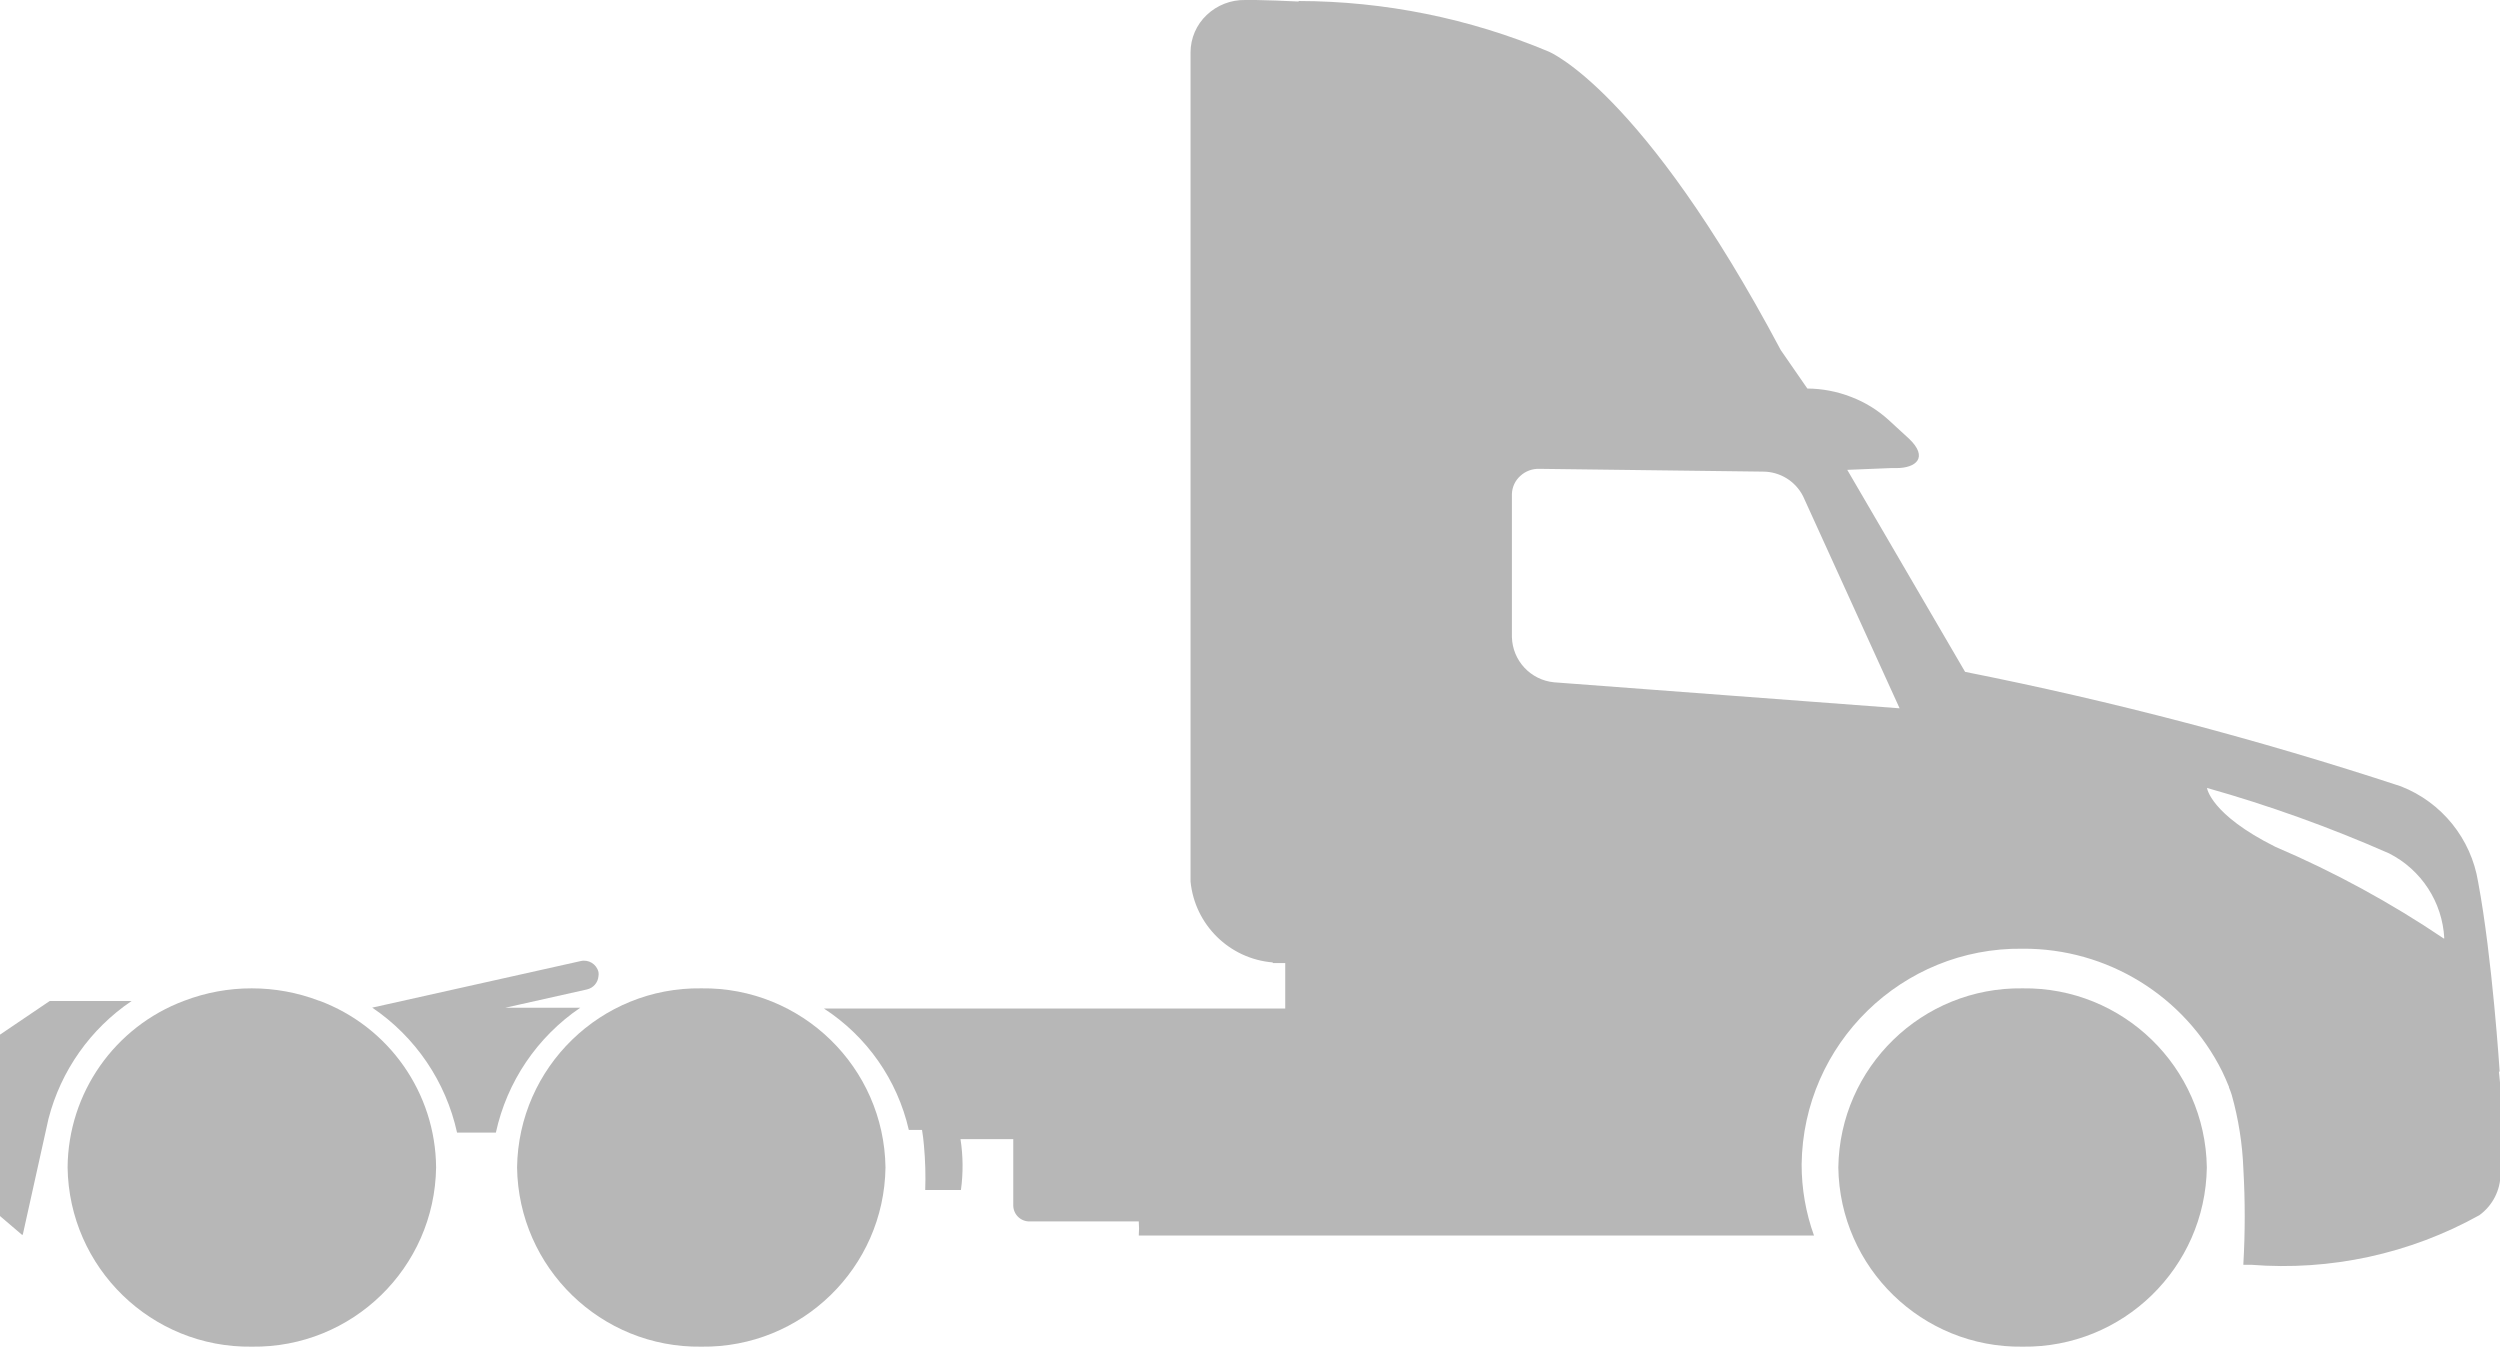
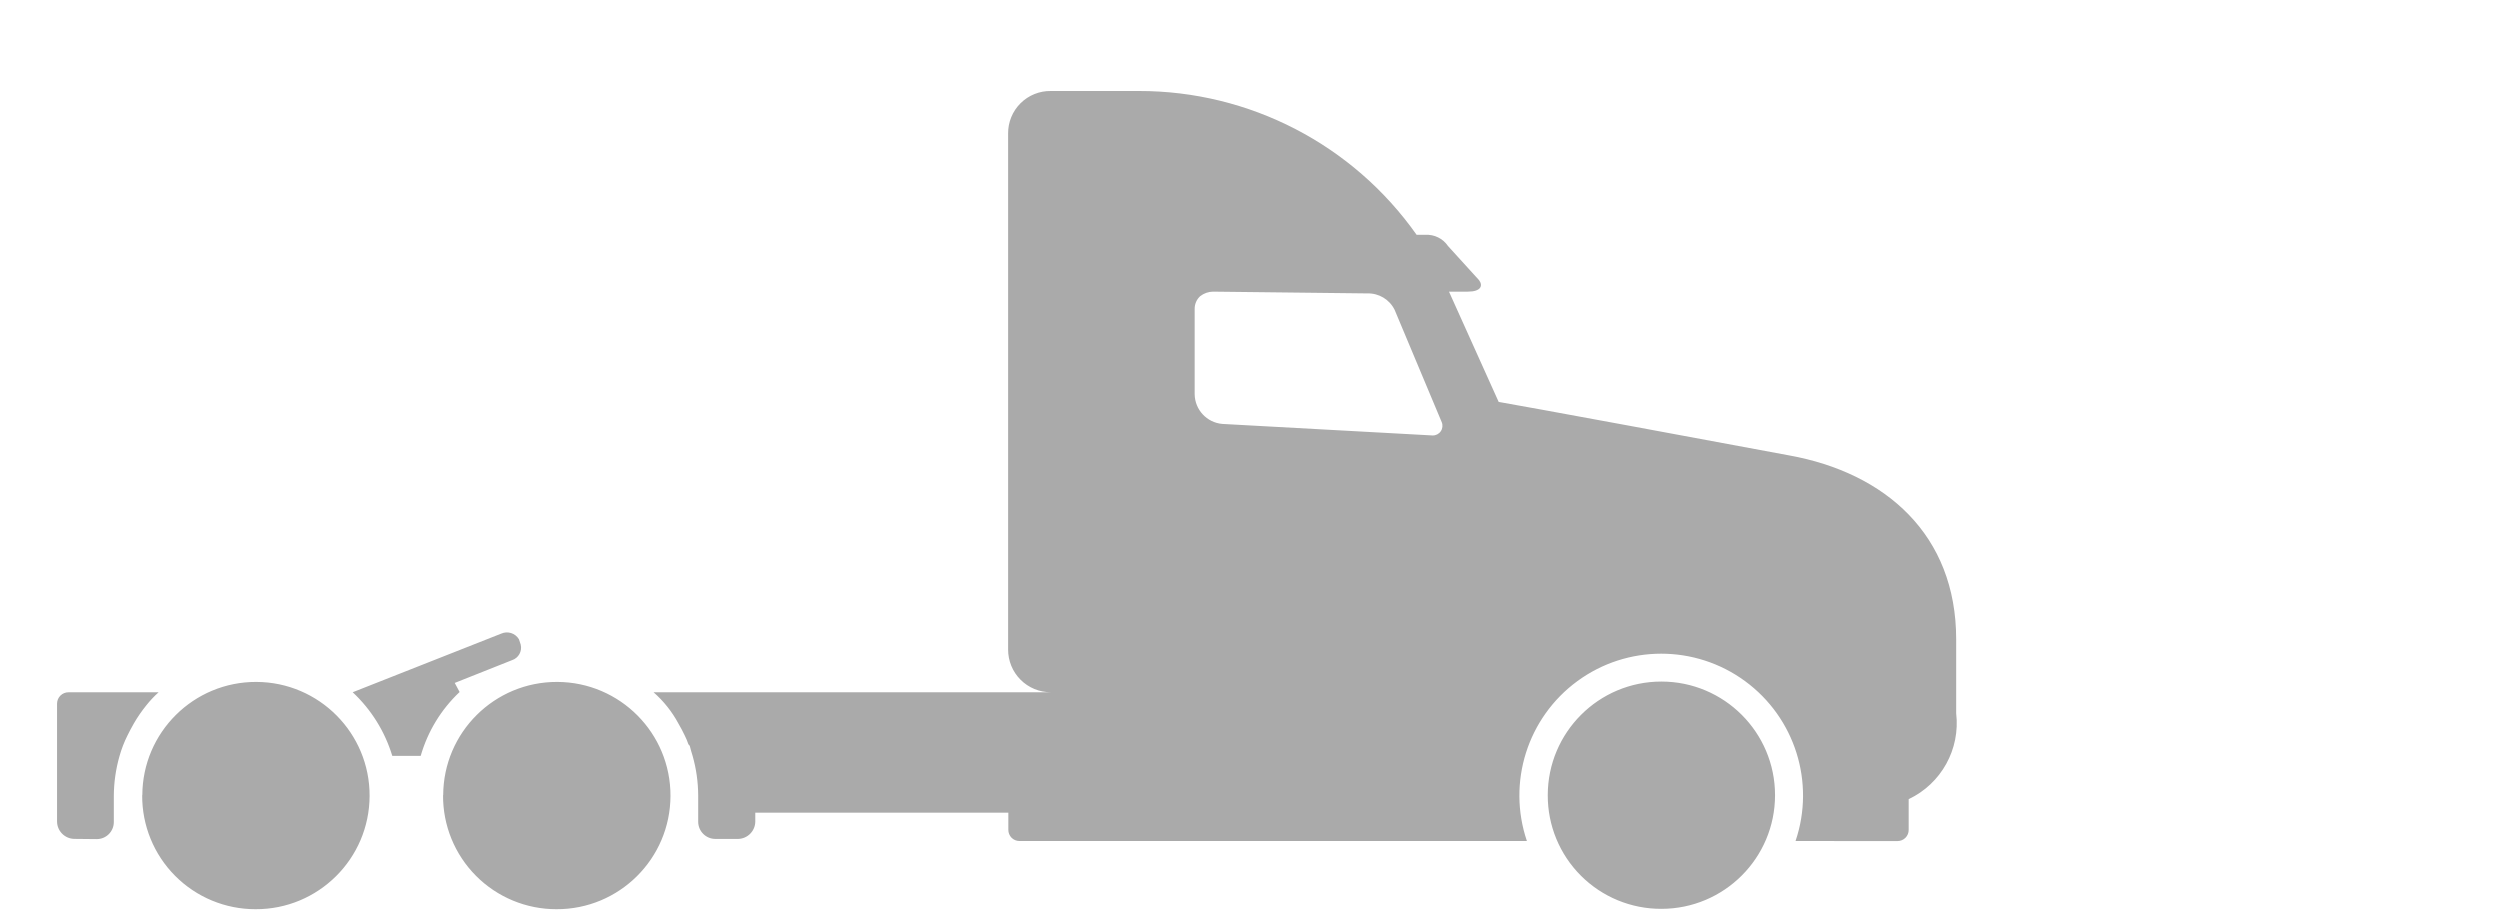
- <svg xmlns="http://www.w3.org/2000/svg" width="29.701" height="16" viewBox="0 0 29.701 16">
-   <g id="Group_80722" data-name="Group 80722" transform="translate(-461 -1830)">
-     <g id="Trucak" transform="translate(460.997 1829.995)">
-       <path id="Path_1223" data-name="Path 1223" d="M-2230.245-615.271a2.415,2.415,0,0,1,.988-1.4h-.973l-.591.4v2.155l.266.227v-.007l.005,0Z" transform="translate(2230.824 628.568)" fill="#b7b7b7" />
-       <path id="Path_1224" data-name="Path 1224" d="M-2219.464-617.238h-.89l.969-.217a.176.176,0,0,0,.137-.157.141.141,0,0,0,0-.05.176.176,0,0,0-.212-.13l-2.319.518-.157.035a2.419,2.419,0,0,1,1.008,1.485h.461A2.415,2.415,0,0,1-2219.464-617.238Z" transform="translate(2226.361 629.215)" fill="#b7b7b7" />
-       <path id="Path_1225" data-name="Path 1225" d="M-2205.578-641.467c-.183-.009-.352-.015-.508-.018h-.124a.648.648,0,0,0-.459.178.613.613,0,0,0-.192.443v9.852a1.07,1.07,0,0,0,.977.961v.008h.148v.54h-5.48a2.342,2.342,0,0,1,1.008,1.442h.157c.01.062.018.124.023.187a4.223,4.223,0,0,1,.015.527h.424a2.078,2.078,0,0,0-.005-.605h.627v.793a.191.191,0,0,0,.2.185c.4,0,1.286,0,1.291,0a1.068,1.068,0,0,1,0,.168h8.022a2.488,2.488,0,0,1-.147-.847,2.594,2.594,0,0,1,2.626-2.561,2.632,2.632,0,0,1,2.37,1.457l.028.061c.008.015.014.031.021.047s.022.05.032.076h0v.007a.905.905,0,0,1,.033.09h0a3.778,3.778,0,0,1,.138.878,9.9,9.9,0,0,1,0,1.129v.01h.09a4.8,4.8,0,0,0,2.714-.589.61.61,0,0,0,.251-.49v-1.027l-.019-.189h.009s-.088-1.359-.256-2.253a1.473,1.473,0,0,0-.917-1.136,44.037,44.037,0,0,0-5.178-1.36h0l-1.4-2.4.519-.021h.067c.23,0,.382-.125.149-.348l-.243-.223a1.4,1.4,0,0,0-.445-.274,1.458,1.458,0,0,0-.521-.1l-.316-.457c-1.647-3.1-2.759-3.547-2.759-3.547a7.716,7.716,0,0,0-2.967-.6m3.032,8.094a.554.554,0,0,1-.5-.537v-1.7a.3.3,0,0,1,.1-.215.317.317,0,0,1,.225-.084l2.658.033a.534.534,0,0,1,.476.292l1.147,2.52Zm10.571,3.044a12.005,12.005,0,0,0-2-1.089c-.774-.386-.813-.7-.813-.7a16.44,16.44,0,0,1,2.164.778,1.2,1.2,0,0,1,.655,1.009Z" transform="translate(2221.008 641.49)" fill="#b7b7b7" />
-       <path id="Path_1226" data-name="Path 1226" d="M-2184.8-616.97a2.159,2.159,0,0,0-2.189,2.128,2.16,2.16,0,0,0,2.189,2.129,2.161,2.161,0,0,0,2.189-2.129,2.16,2.16,0,0,0-2.189-2.128Z" transform="translate(2208.832 628.717)" fill="#b7b7b7" />
-       <path id="Path_1227" data-name="Path 1227" d="M-2216.3-616.97a2.159,2.159,0,0,0-2.189,2.128,2.16,2.16,0,0,0,2.189,2.129,2.159,2.159,0,0,0,2.188-2.129A2.159,2.159,0,0,0-2216.3-616.97Z" transform="translate(2224.635 628.717)" fill="#b7b7b7" />
-       <path id="Path_1228" data-name="Path 1228" d="M-2226.225-616.823a2.241,2.241,0,0,0-.8-.147,2.236,2.236,0,0,0-.8.147,2.131,2.131,0,0,0-1.387,1.981,2.16,2.16,0,0,0,2.189,2.129,2.16,2.16,0,0,0,2.189-2.129,2.131,2.131,0,0,0-1.388-1.981Z" transform="translate(2230.018 628.717)" fill="#b7b7b7" />
-     </g>
+ <svg xmlns="http://www.w3.org/2000/svg" width="54.999" height="20" viewBox="0 0 54.999 20">
+   <g id="Truck_-_Semi" data-name="Truck - Semi" transform="translate(-2178.199 -60)">
+     <rect id="Rectangle_65754" data-name="Rectangle 65754" width="54.999" height="20" transform="translate(2178.199 60)" fill="#aaa" opacity="0" />
+     <path id="Union_742" data-name="Union 742" d="M32.795,15.492a2.5,2.5,0,1,1,2.5,2.5A2.49,2.49,0,0,1,32.795,15.492Zm-24.3,0A2.5,2.5,0,1,1,10.986,18,2.49,2.49,0,0,1,8.492,15.492Zm-6.619,0A2.5,2.5,0,1,1,4.367,18,2.49,2.49,0,0,1,1.873,15.492ZM38.246,16.5a3.12,3.12,0,1,0-5.91,0H21.172a.244.244,0,0,1-.244-.248v-.375H15.361v.2a.386.386,0,0,1-.377.377h-.5a.379.379,0,0,1-.379-.377V15.5a3.239,3.239,0,0,0-.123-.873c-.021-.078-.045-.139-.061-.215,0-.008-.016-.025-.031-.039a1.485,1.485,0,0,0-.084-.2c-.039-.082-.084-.168-.139-.262a2.475,2.475,0,0,0-.545-.684h8.738a.937.937,0,0,1-.937-.941V.938A.927.927,0,0,1,21.865,0H23.8A7.463,7.463,0,0,1,29.91,3.164H30.1a.562.562,0,0,1,.5.246l.684.752c.092.123.039.252-.248.252h-.414L31.715,6.84c.3.047,5.25.961,6.387,1.176,2.125.383,3.678,1.75,3.678,4.045v1.629a1.85,1.85,0,0,1-1.045,1.889v.674a.244.244,0,0,1-.246.248ZM25.148,4.514a.375.375,0,0,0-.121.279V6.672a.665.665,0,0,0,.607.652l4.629.254a.212.212,0,0,0,.2-.291L29.426,4.814a.648.648,0,0,0-.6-.361l-3.395-.039A.472.472,0,0,0,25.148,4.514ZM.375,16.453A.386.386,0,0,1,0,16.076v-2.6a.251.251,0,0,1,.254-.248h1.98a2.335,2.335,0,0,0-.27.287,3.1,3.1,0,0,0-.275.4c-.053.094-.1.18-.139.262a2.53,2.53,0,0,0-.176.455,3.24,3.24,0,0,0-.125.873v.576a.375.375,0,0,1-.375.377Zm7-1.826a3.178,3.178,0,0,0-.871-1.4l3.266-1.289a.308.308,0,0,1,.391.123l.039.117a.289.289,0,0,1-.193.344l-1.258.5.107.2A3.109,3.109,0,0,0,8,14.627Z" transform="translate(2179.454 62.002)" fill="#aaa" />
  </g>
</svg>
